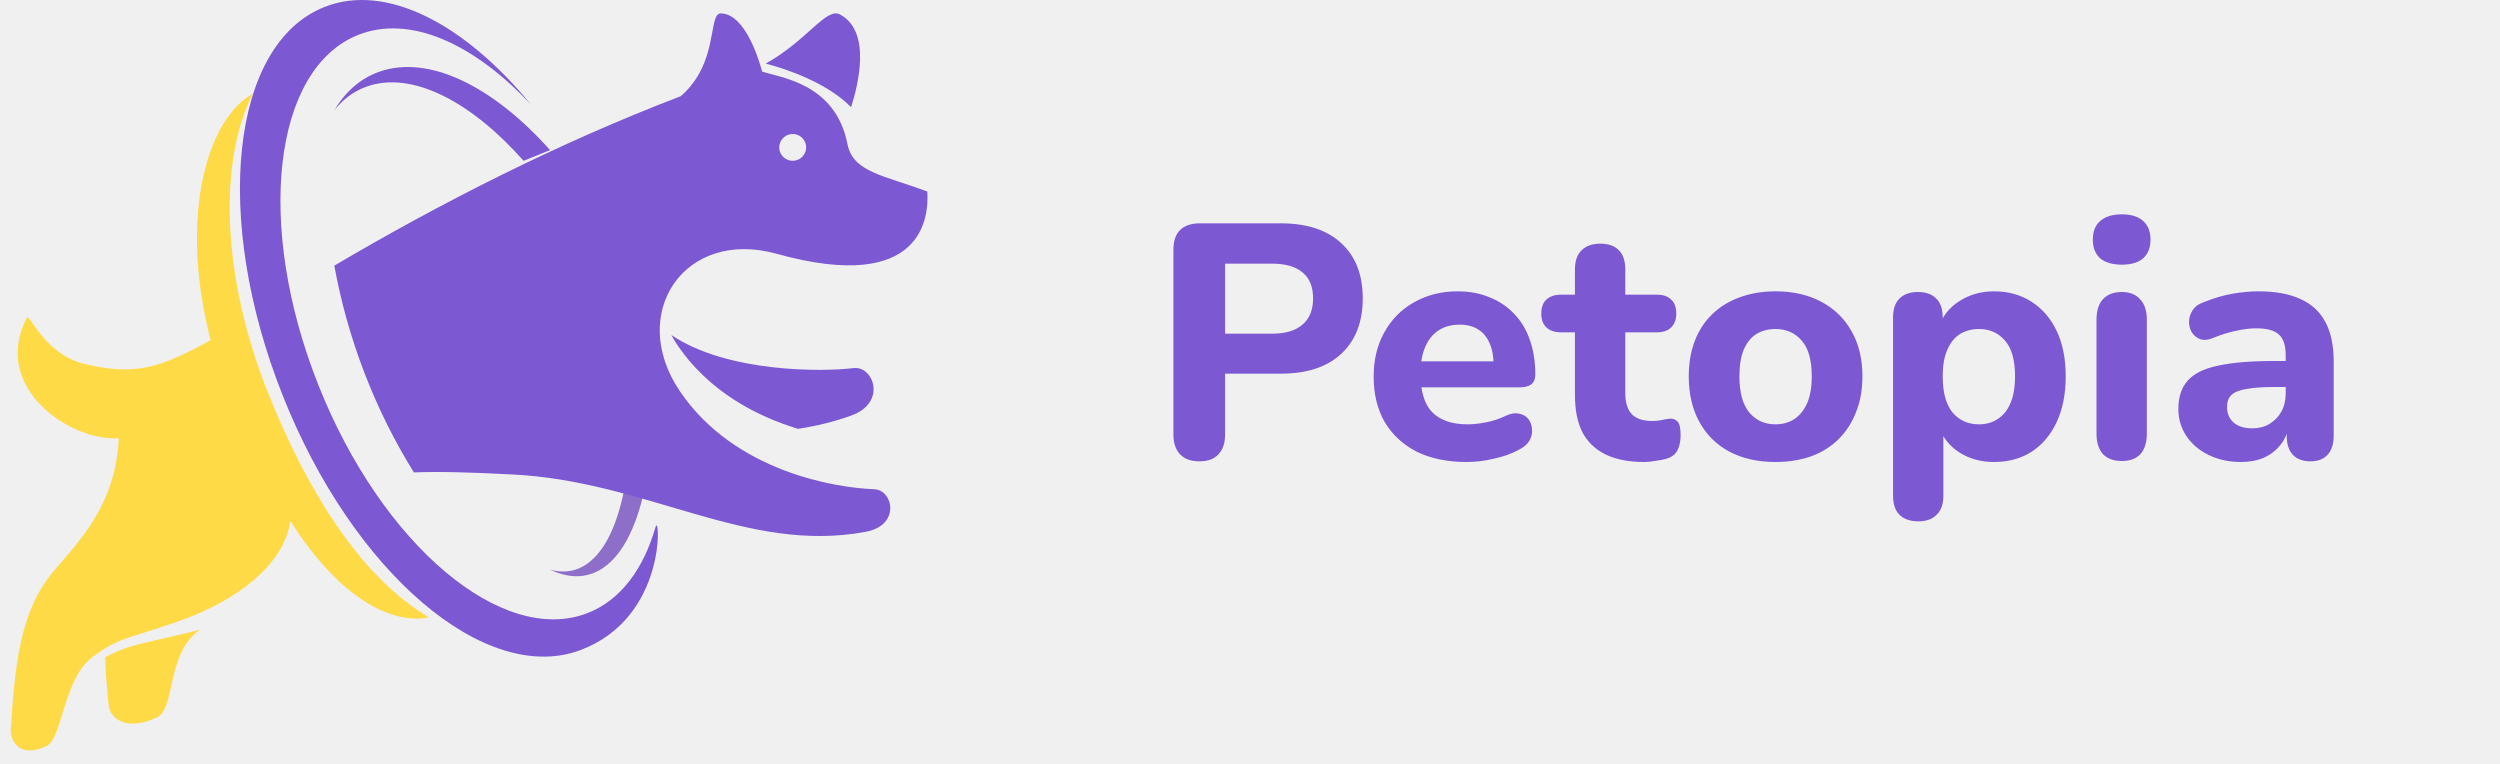
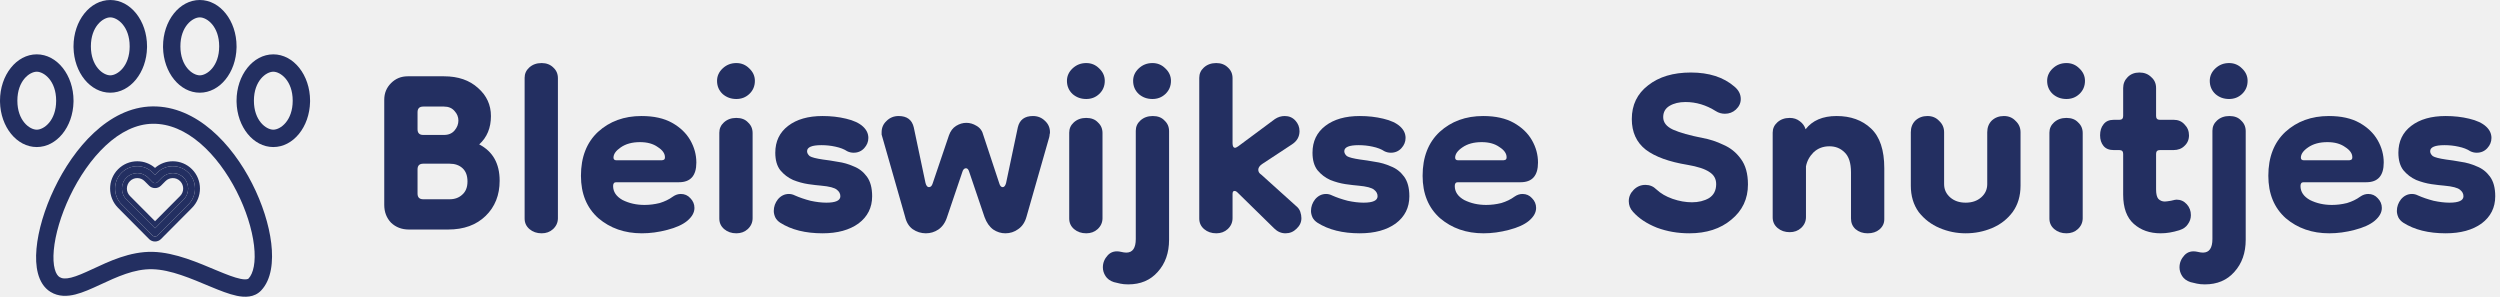
- <svg xmlns="http://www.w3.org/2000/svg" width="180" height="55" viewBox="0 0 180 55" fill="none">
-   <g clip-path="url(#petopia_logo)">
-     <path fill-rule="evenodd" clip-rule="evenodd" d="M11.523 46.021C9.652 46.447 8.837 46.646 7.57 47.315C7.602 48.431 7.699 49.602 7.834 50.849C7.904 51.515 8.878 52.774 11.297 51.657C12.646 51.035 11.97 47.115 14.301 45.409C14.325 45.39 14.34 45.367 14.365 45.348C13.224 45.633 12.286 45.848 11.523 46.021" fill="#FFDA47" />
-     <path fill-rule="evenodd" clip-rule="evenodd" d="M61.457 26.502C59.222 26.782 52.347 26.835 48.338 24.121C48.435 24.297 48.53 24.472 48.642 24.645C50.978 28.228 54.574 29.999 57.454 30.875C58.732 30.683 60.012 30.383 61.299 29.916C63.882 28.981 62.884 26.326 61.457 26.502" fill="#7C58D3" />
-     <path fill-rule="evenodd" clip-rule="evenodd" d="M26.39 6.237C29.635 5.075 33.902 7.288 37.698 11.578C38.329 11.32 38.961 11.062 39.602 10.806C35.533 6.237 30.87 3.889 27.282 5.173C25.926 5.658 24.857 6.621 24.071 7.937C24.698 7.154 25.466 6.566 26.39 6.237" fill="#7C58D3" />
-     <path fill-rule="evenodd" clip-rule="evenodd" d="M45.037 34.734C44.518 37.747 43.503 39.915 41.999 40.769C41.26 41.185 40.448 41.249 39.602 41.013C40.867 41.614 42.082 41.666 43.172 41.048C44.698 40.183 45.772 38.119 46.396 35.282C45.946 35.098 45.494 34.914 45.037 34.734" fill="#8D6EC8" />
-     <path fill-rule="evenodd" clip-rule="evenodd" d="M38.248 7.554C34.154 3.147 29.521 1.041 25.801 2.509C19.647 4.946 18.357 16.237 22.924 27.727C27.489 39.221 36.184 46.562 42.343 44.126C44.698 43.194 46.334 40.963 47.207 37.923C47.504 36.885 48.058 44.482 41.762 46.817C34.966 49.337 25.439 41.276 20.36 28.488C15.274 15.697 16.62 3.168 23.359 0.504C27.788 -1.252 33.449 1.697 38.248 7.554" fill="#7C58D3" />
-     <path fill-rule="evenodd" clip-rule="evenodd" d="M19.349 28.412C15.958 19.985 15.711 11.684 18.199 6.754C15.065 8.446 12.792 15.267 15.164 24.489C15.16 24.492 15.156 24.494 15.153 24.497C11.545 26.464 9.815 27.086 6.105 26.209C3.137 25.504 2.135 22.478 1.924 22.89C-0.683 27.96 5.142 31.804 8.55 31.553C8.315 36.966 4.932 39.625 3.42 41.687C1.438 44.391 1.059 48.049 0.778 52.496C0.73 53.218 1.296 54.667 3.344 53.721C4.485 53.191 4.557 48.921 6.624 47.333C8.501 45.891 9.253 45.991 12.831 44.741C16.893 43.323 20.416 40.775 20.911 37.513C21.193 37.945 21.465 38.384 21.768 38.798C26.78 45.779 30.866 44.438 30.866 44.438C25.748 41.414 21.965 34.914 19.349 28.412" fill="#FFDA47" />
-     <path fill-rule="evenodd" clip-rule="evenodd" d="M61.277 7.719C61.795 6.091 62.755 2.263 60.483 1.041C59.482 0.505 58.137 2.904 55.133 4.577C56.529 4.946 59.516 5.92 61.277 7.719" fill="#7C58D3" />
-     <path fill-rule="evenodd" clip-rule="evenodd" d="M57.163 9.652C57.694 9.7 58.087 10.169 58.041 10.7C57.991 11.23 57.518 11.621 56.985 11.574C56.456 11.526 56.061 11.056 56.107 10.527C56.159 9.997 56.627 9.605 57.163 9.652ZM62.938 35.222C60.24 35.134 52.881 33.987 48.943 28.156C45.163 22.559 49.276 16.428 55.913 18.272C66.532 21.22 66.891 15.543 66.764 13.789C63.62 12.611 61.416 12.409 61.016 10.37C60.151 5.94 56.077 5.579 54.873 5.151C54.688 4.479 53.707 1.001 51.904 0.965C50.954 0.946 51.791 4.53 49.013 6.927C40.219 10.281 31.596 14.683 24.071 19.126C24.524 21.622 25.229 24.213 26.23 26.822C27.241 29.453 28.46 31.862 29.8 34.014C31.676 33.941 33.896 34.008 36.795 34.156C46.571 34.614 53.745 39.901 62.334 38.289C64.878 37.812 64.297 35.267 62.938 35.222V35.222Z" fill="#7C58D3" />
-     <path d="M86.358 33.216C85.75 33.216 85.286 33.048 84.966 32.712C84.646 32.376 84.486 31.904 84.486 31.296V17.976C84.486 17.352 84.646 16.88 84.966 16.56C85.302 16.24 85.774 16.08 86.382 16.08H92.214C94.102 16.08 95.558 16.56 96.582 17.52C97.606 18.464 98.118 19.784 98.118 21.48C98.118 23.176 97.606 24.504 96.582 25.464C95.558 26.424 94.102 26.904 92.214 26.904H88.206V31.296C88.206 31.904 88.046 32.376 87.726 32.712C87.422 33.048 86.966 33.216 86.358 33.216ZM88.206 24.024H91.59C92.55 24.024 93.278 23.808 93.774 23.376C94.286 22.944 94.542 22.312 94.542 21.48C94.542 20.648 94.286 20.024 93.774 19.608C93.278 19.192 92.55 18.984 91.59 18.984H88.206V24.024ZM105.599 33.264C104.207 33.264 103.007 33.016 101.999 32.52C101.007 32.008 100.239 31.296 99.695 30.384C99.167 29.456 98.903 28.368 98.903 27.12C98.903 25.904 99.159 24.84 99.671 23.928C100.183 23 100.895 22.28 101.807 21.768C102.735 21.24 103.783 20.976 104.951 20.976C105.799 20.976 106.567 21.12 107.255 21.408C107.943 21.68 108.535 22.08 109.031 22.608C109.527 23.12 109.903 23.752 110.159 24.504C110.415 25.24 110.543 26.064 110.543 26.976C110.543 27.28 110.447 27.512 110.255 27.672C110.063 27.816 109.783 27.888 109.415 27.888H101.879V26.016H107.927L107.543 26.352C107.543 25.696 107.447 25.152 107.255 24.72C107.063 24.272 106.783 23.936 106.415 23.712C106.063 23.488 105.623 23.376 105.095 23.376C104.503 23.376 103.999 23.512 103.583 23.784C103.167 24.056 102.847 24.448 102.623 24.96C102.399 25.472 102.287 26.088 102.287 26.808V27C102.287 28.216 102.567 29.112 103.127 29.688C103.703 30.264 104.551 30.552 105.671 30.552C106.055 30.552 106.495 30.504 106.991 30.408C107.487 30.312 107.951 30.16 108.383 29.952C108.751 29.776 109.079 29.72 109.367 29.784C109.655 29.832 109.879 29.96 110.039 30.168C110.199 30.376 110.287 30.616 110.303 30.888C110.335 31.16 110.279 31.432 110.135 31.704C109.991 31.96 109.751 32.176 109.415 32.352C108.871 32.656 108.255 32.88 107.567 33.024C106.895 33.184 106.239 33.264 105.599 33.264ZM118.364 33.264C117.26 33.264 116.332 33.08 115.58 32.712C114.844 32.344 114.292 31.808 113.924 31.104C113.572 30.4 113.396 29.512 113.396 28.44V23.928H112.388C111.94 23.928 111.588 23.808 111.332 23.568C111.092 23.328 110.972 23 110.972 22.584C110.972 22.136 111.092 21.8 111.332 21.576C111.588 21.336 111.94 21.216 112.388 21.216H113.396V19.392C113.396 18.784 113.556 18.328 113.876 18.024C114.196 17.704 114.644 17.544 115.22 17.544C115.812 17.544 116.26 17.704 116.564 18.024C116.868 18.328 117.02 18.784 117.02 19.392V21.216H119.3C119.748 21.216 120.092 21.336 120.332 21.576C120.572 21.8 120.692 22.136 120.692 22.584C120.692 23 120.572 23.328 120.332 23.568C120.092 23.808 119.748 23.928 119.3 23.928H117.02V28.296C117.02 28.968 117.172 29.472 117.476 29.808C117.796 30.144 118.3 30.312 118.988 30.312C119.228 30.312 119.452 30.288 119.66 30.24C119.868 30.192 120.06 30.16 120.236 30.144C120.46 30.128 120.644 30.2 120.788 30.36C120.932 30.504 121.004 30.832 121.004 31.344C121.004 31.728 120.94 32.064 120.812 32.352C120.684 32.64 120.46 32.848 120.14 32.976C119.932 33.056 119.644 33.12 119.276 33.168C118.924 33.232 118.62 33.264 118.364 33.264ZM127.83 33.264C126.566 33.264 125.462 33.016 124.518 32.52C123.59 32.024 122.87 31.312 122.358 30.384C121.846 29.456 121.59 28.36 121.59 27.096C121.59 26.152 121.734 25.304 122.022 24.552C122.31 23.8 122.726 23.16 123.27 22.632C123.83 22.088 124.494 21.68 125.262 21.408C126.03 21.12 126.886 20.976 127.83 20.976C129.094 20.976 130.19 21.224 131.118 21.72C132.062 22.216 132.79 22.92 133.302 23.832C133.83 24.744 134.094 25.832 134.094 27.096C134.094 28.056 133.942 28.912 133.638 29.664C133.35 30.416 132.934 31.064 132.39 31.608C131.846 32.152 131.182 32.568 130.398 32.856C129.63 33.128 128.774 33.264 127.83 33.264ZM127.83 30.552C128.358 30.552 128.814 30.424 129.198 30.168C129.582 29.912 129.886 29.536 130.11 29.04C130.334 28.528 130.446 27.88 130.446 27.096C130.446 25.928 130.206 25.072 129.726 24.528C129.246 23.968 128.614 23.688 127.83 23.688C127.318 23.688 126.862 23.808 126.462 24.048C126.078 24.288 125.774 24.664 125.55 25.176C125.342 25.672 125.238 26.312 125.238 27.096C125.238 28.264 125.478 29.136 125.958 29.712C126.438 30.272 127.062 30.552 127.83 30.552ZM138.123 37.536C137.531 37.536 137.075 37.376 136.755 37.056C136.451 36.752 136.299 36.296 136.299 35.688V22.848C136.299 22.256 136.451 21.808 136.755 21.504C137.075 21.184 137.515 21.024 138.075 21.024C138.667 21.024 139.115 21.184 139.419 21.504C139.723 21.808 139.875 22.256 139.875 22.848V24.48L139.611 23.544C139.851 22.776 140.331 22.16 141.051 21.696C141.787 21.216 142.627 20.976 143.571 20.976C144.595 20.976 145.491 21.224 146.259 21.72C147.043 22.216 147.651 22.92 148.083 23.832C148.515 24.744 148.731 25.832 148.731 27.096C148.731 28.36 148.515 29.456 148.083 30.384C147.651 31.312 147.051 32.024 146.283 32.52C145.515 33.016 144.611 33.264 143.571 33.264C142.643 33.264 141.819 33.04 141.099 32.592C140.379 32.128 139.891 31.528 139.635 30.792H139.923V35.688C139.923 36.296 139.763 36.752 139.443 37.056C139.139 37.376 138.699 37.536 138.123 37.536ZM142.491 30.552C143.003 30.552 143.451 30.424 143.835 30.168C144.235 29.912 144.539 29.536 144.747 29.04C144.971 28.528 145.083 27.88 145.083 27.096C145.083 25.928 144.843 25.072 144.363 24.528C143.883 23.968 143.259 23.688 142.491 23.688C141.979 23.688 141.523 23.808 141.123 24.048C140.739 24.288 140.435 24.664 140.211 25.176C139.987 25.672 139.875 26.312 139.875 27.096C139.875 28.264 140.115 29.136 140.595 29.712C141.075 30.272 141.707 30.552 142.491 30.552ZM152.772 33.192C152.18 33.192 151.724 33.024 151.404 32.688C151.1 32.336 150.948 31.848 150.948 31.224V23.016C150.948 22.376 151.1 21.888 151.404 21.552C151.724 21.2 152.18 21.024 152.772 21.024C153.348 21.024 153.788 21.2 154.092 21.552C154.412 21.888 154.572 22.376 154.572 23.016V31.224C154.572 31.848 154.42 32.336 154.116 32.688C153.812 33.024 153.364 33.192 152.772 33.192ZM152.772 19.056C152.1 19.056 151.58 18.904 151.212 18.6C150.86 18.28 150.684 17.832 150.684 17.256C150.684 16.664 150.86 16.216 151.212 15.912C151.58 15.592 152.1 15.432 152.772 15.432C153.444 15.432 153.956 15.592 154.308 15.912C154.66 16.216 154.836 16.664 154.836 17.256C154.836 17.832 154.66 18.28 154.308 18.6C153.956 18.904 153.444 19.056 152.772 19.056ZM161.354 33.264C160.49 33.264 159.714 33.096 159.026 32.76C158.338 32.424 157.802 31.968 157.418 31.392C157.034 30.816 156.842 30.168 156.842 29.448C156.842 28.584 157.066 27.904 157.514 27.408C157.962 26.896 158.69 26.536 159.698 26.328C160.706 26.104 162.042 25.992 163.706 25.992H164.978V27.864H163.73C162.914 27.864 162.25 27.912 161.738 28.008C161.242 28.088 160.882 28.232 160.658 28.44C160.45 28.648 160.346 28.936 160.346 29.304C160.346 29.752 160.498 30.12 160.802 30.408C161.122 30.696 161.578 30.84 162.17 30.84C162.634 30.84 163.042 30.736 163.394 30.528C163.762 30.304 164.05 30.008 164.258 29.64C164.466 29.256 164.57 28.824 164.57 28.344V25.584C164.57 24.88 164.41 24.384 164.09 24.096C163.77 23.792 163.226 23.64 162.458 23.64C162.026 23.64 161.554 23.696 161.042 23.808C160.546 23.904 159.994 24.072 159.386 24.312C159.034 24.472 158.722 24.512 158.45 24.432C158.178 24.336 157.97 24.176 157.826 23.952C157.682 23.712 157.61 23.456 157.61 23.184C157.61 22.896 157.69 22.624 157.85 22.368C158.01 22.096 158.274 21.896 158.642 21.768C159.394 21.464 160.098 21.256 160.754 21.144C161.426 21.032 162.042 20.976 162.602 20.976C163.834 20.976 164.842 21.16 165.626 21.528C166.426 21.88 167.026 22.432 167.426 23.184C167.826 23.92 168.026 24.872 168.026 26.04V31.368C168.026 31.96 167.882 32.416 167.594 32.736C167.306 33.056 166.89 33.216 166.346 33.216C165.802 33.216 165.378 33.056 165.074 32.736C164.786 32.416 164.642 31.96 164.642 31.368V30.48L164.81 30.624C164.714 31.168 164.506 31.64 164.186 32.04C163.882 32.424 163.49 32.728 163.01 32.952C162.53 33.16 161.978 33.264 161.354 33.264Z" fill="#7C58D3" />
-   </g>
-   <defs>
-     <clipPath id="petopia_logo">
-       <rect width="179.014" height="54.031" fill="white" transform="translate(0.775391)" />
-     </clipPath>
-   </defs>
+ <svg xmlns="http://www.w3.org/2000/svg" width="337" height="40" viewBox="0 0 337 40" fill="none">
+   <path d="M7.57 13.574C7.57 10.881 5.923 9.666 4.955 9.666C3.988 9.666 2.341 10.881 2.341 13.574C2.341 16.267 3.988 17.481 4.955 17.481V19.822C2.261 19.822 0.069 17.111 0.002 13.735L0 13.574C0 10.123 2.219 7.325 4.955 7.325C7.692 7.325 9.911 10.123 9.911 13.574L9.909 13.735C9.841 17.111 7.649 19.822 4.955 19.822V17.481C5.923 17.481 7.57 16.267 7.57 13.574Z" fill="#232F61" />
+   <path d="M39.457 13.574C39.457 10.881 37.809 9.666 36.842 9.666C35.875 9.666 34.227 10.881 34.227 13.574C34.227 16.267 35.875 17.481 36.842 17.481V19.822C34.148 19.822 31.956 17.111 31.888 13.735L31.887 13.574C31.887 10.123 34.105 7.326 36.842 7.326C39.579 7.326 41.798 10.123 41.798 13.574L41.796 13.735C41.728 17.111 39.536 19.822 36.842 19.822V17.481C37.809 17.481 39.457 16.267 39.457 13.574Z" fill="#232F61" />
+   <path d="M25.411 23.289C24.846 22.72 24.094 22.407 23.295 22.407C22.495 22.407 21.744 22.72 21.179 23.289L20.9 23.569L20.622 23.289C20.056 22.72 19.305 22.407 18.505 22.407C17.706 22.407 16.954 22.72 16.389 23.289C15.222 24.462 15.222 26.372 16.389 27.546L20.57 31.751C20.639 31.82 20.724 31.863 20.813 31.879C20.843 31.885 20.873 31.887 20.903 31.887C21.021 31.887 21.14 31.842 21.23 31.751L25.411 27.546C26.578 26.372 26.578 24.462 25.411 23.289ZM24.757 26.888L20.9 30.768L17.043 26.888C16.236 26.077 16.236 24.758 17.043 23.946C17.433 23.553 17.953 23.337 18.505 23.337C19.058 23.337 19.577 23.553 19.968 23.946L20.573 24.556C20.747 24.73 21.053 24.73 21.227 24.556L21.832 23.946C22.223 23.553 22.742 23.337 23.295 23.337C23.848 23.337 24.367 23.553 24.757 23.946C25.564 24.758 25.564 26.077 24.757 26.888Z" fill="#232F61" />
+   <path d="M23.294 21.739C24.272 21.739 25.194 22.123 25.884 22.817C27.311 24.252 27.311 26.583 25.884 28.017L21.703 32.222L21.703 32.222C21.483 32.445 21.191 32.556 20.902 32.556C20.834 32.556 20.763 32.55 20.691 32.536V32.537C20.69 32.536 20.689 32.536 20.687 32.536C20.685 32.535 20.683 32.535 20.681 32.535V32.535C20.468 32.493 20.262 32.391 20.095 32.223V32.223L15.914 28.017C14.487 26.583 14.487 24.252 15.914 22.817C16.604 22.123 17.526 21.739 18.504 21.739C19.392 21.739 20.234 22.056 20.899 22.634C21.563 22.056 22.406 21.739 23.294 21.739ZM23.294 22.407C22.494 22.407 21.743 22.72 21.177 23.289L20.899 23.569L20.62 23.289C20.073 22.738 19.35 22.427 18.579 22.408L18.504 22.407C17.705 22.407 16.953 22.72 16.388 23.289L16.334 23.344C15.221 24.522 15.239 26.391 16.388 27.546L20.569 31.751C20.638 31.82 20.723 31.863 20.812 31.879C20.826 31.882 20.842 31.884 20.857 31.885L20.902 31.887C21.02 31.887 21.138 31.842 21.229 31.751L25.41 27.546C26.559 26.391 26.577 24.522 25.464 23.344L25.41 23.289C24.862 22.738 24.14 22.427 23.369 22.408L23.294 22.407ZM23.346 23.338C23.879 23.351 24.378 23.566 24.756 23.946C25.563 24.758 25.563 26.077 24.756 26.888L20.899 30.768L17.041 26.888C16.235 26.077 16.235 24.758 17.041 23.946C17.432 23.553 17.952 23.337 18.504 23.337L18.556 23.338C19.089 23.351 19.588 23.566 19.966 23.946L20.572 24.556C20.746 24.73 21.052 24.73 21.226 24.556L21.831 23.946C22.222 23.553 22.741 23.337 23.294 23.337L23.346 23.338ZM23.294 24.006C22.92 24.006 22.571 24.151 22.306 24.418L21.7 25.027L21.7 25.027C21.265 25.465 20.533 25.464 20.098 25.027L20.098 25.027L19.492 24.418C19.227 24.151 18.878 24.006 18.504 24.006C18.13 24.006 17.781 24.151 17.516 24.418L17.516 24.418C16.968 24.968 16.969 25.867 17.516 26.417L20.899 29.819L24.282 26.417C24.812 25.884 24.829 25.024 24.331 24.47L24.282 24.418C24.017 24.151 23.668 24.006 23.294 24.006Z" fill="#232F61" />
+   <path d="M20.549 14.343C23.543 14.302 26.241 15.603 28.493 17.524C30.742 19.445 32.608 22.035 33.981 24.731C35.355 27.426 36.269 30.293 36.567 32.807C36.855 35.235 36.604 37.681 35.201 39.158C34.273 40.135 32.957 40.087 31.921 39.873C30.841 39.649 29.594 39.147 28.357 38.632C25.761 37.551 23.033 36.35 20.537 36.29C18.092 36.231 15.764 37.326 13.46 38.394C12.361 38.903 11.22 39.426 10.162 39.691C9.088 39.959 7.892 40.016 6.808 39.348C5.898 38.789 5.383 37.862 5.119 36.873C4.854 35.884 4.81 34.728 4.919 33.515C5.137 31.085 5.993 28.195 7.314 25.43C8.636 22.662 10.46 19.943 12.671 17.891C14.88 15.84 17.556 14.385 20.549 14.343ZM20.581 16.684C18.356 16.715 16.21 17.799 14.264 19.606C12.32 21.411 10.655 23.866 9.426 26.439C8.196 29.015 7.438 31.633 7.25 33.725C7.156 34.773 7.21 35.633 7.38 36.269C7.55 36.905 7.804 37.213 8.034 37.355C8.351 37.55 8.805 37.617 9.594 37.42C10.398 37.219 11.331 36.801 12.475 36.27C14.659 35.258 17.502 33.875 20.593 33.95C23.63 34.023 26.827 35.459 29.257 36.471C30.532 37.002 31.573 37.41 32.396 37.581C33.262 37.76 33.463 37.589 33.504 37.546C34.148 36.868 34.513 35.363 34.242 33.082C33.982 30.888 33.166 28.287 31.896 25.793C30.626 23.3 28.934 20.979 26.973 19.305C25.013 17.631 22.846 16.652 20.581 16.684Z" fill="#232F61" />
+   <path d="M17.48 6.248C17.48 3.555 15.833 2.341 14.866 2.341C13.898 2.341 12.251 3.555 12.251 6.248C12.251 8.941 13.898 10.156 14.866 10.156V12.496C12.171 12.496 9.98 9.786 9.912 6.41L9.91 6.248C9.91 2.798 12.129 0 14.866 0C17.602 0 19.821 2.798 19.821 6.248L19.819 6.41C19.752 9.786 17.56 12.496 14.866 12.496V10.156C15.833 10.156 17.48 8.941 17.48 6.248Z" fill="#232F61" />
+   <path d="M29.547 6.248C29.547 3.555 27.899 2.341 26.932 2.341C25.965 2.341 24.317 3.555 24.317 6.248C24.317 8.941 25.965 10.156 26.932 10.156V12.496C24.238 12.496 22.046 9.786 21.978 6.409L21.977 6.248C21.977 2.797 24.195 1.58643e-05 26.932 0C29.669 0 31.887 2.797 31.887 6.248L31.886 6.409C31.818 9.786 29.626 12.496 26.932 12.496V10.156C27.899 10.156 29.547 8.941 29.547 6.248Z" fill="#232F61" />
+   <path d="M329.677 31.45C327.365 31.45 325.461 30.974 323.965 30.022C323.659 29.818 323.438 29.58 323.302 29.308C323.166 29.002 323.098 28.713 323.098 28.441C323.098 27.863 323.285 27.336 323.659 26.86C324.067 26.384 324.56 26.146 325.138 26.146C325.41 26.146 325.682 26.214 325.954 26.35C326.566 26.622 327.263 26.86 328.045 27.064C328.827 27.234 329.541 27.319 330.187 27.319C331.445 27.319 332.074 27.03 332.074 26.452C332.074 26.112 331.921 25.823 331.615 25.585C331.309 25.313 330.595 25.126 329.473 25.024C329.031 24.99 328.453 24.922 327.739 24.82C327.059 24.718 326.379 24.531 325.699 24.259C325.019 23.953 324.441 23.511 323.965 22.933C323.523 22.355 323.302 21.573 323.302 20.587C323.302 19.057 323.88 17.85 325.036 16.966C326.192 16.082 327.739 15.64 329.677 15.64C330.799 15.64 331.853 15.759 332.839 15.997C333.859 16.235 334.624 16.592 335.134 17.068C335.61 17.51 335.848 18.02 335.848 18.598C335.848 19.108 335.661 19.567 335.287 19.975C334.913 20.383 334.437 20.587 333.859 20.587C333.553 20.587 333.264 20.519 332.992 20.383C332.584 20.111 332.057 19.907 331.411 19.771C330.799 19.635 330.17 19.567 329.524 19.567C328.232 19.567 327.586 19.839 327.586 20.383C327.586 20.621 327.705 20.842 327.943 21.046C328.215 21.216 328.81 21.369 329.728 21.505C330.306 21.573 330.969 21.675 331.717 21.811C332.465 21.913 333.179 22.117 333.859 22.423C334.573 22.695 335.168 23.154 335.644 23.8C336.12 24.446 336.358 25.33 336.358 26.452C336.358 27.982 335.746 29.206 334.522 30.124C333.298 31.008 331.683 31.45 329.677 31.45Z" fill="#232F61" />
+   <path d="M313.982 31.45C311.67 31.45 309.715 30.77 308.117 29.41C306.553 28.016 305.771 26.112 305.771 23.698C305.771 21.182 306.536 19.21 308.066 17.782C309.63 16.354 311.585 15.64 313.931 15.64C315.597 15.64 316.975 15.946 318.062 16.558C319.151 17.17 319.966 17.952 320.51 18.904C321.054 19.856 321.327 20.859 321.327 21.913C321.327 23.681 320.544 24.565 318.98 24.565H310.514C310.242 24.565 310.107 24.735 310.107 25.075C310.107 25.857 310.531 26.486 311.382 26.962C312.266 27.404 313.252 27.625 314.34 27.625C315.02 27.625 315.699 27.54 316.379 27.37C317.059 27.166 317.654 26.877 318.164 26.503C318.504 26.265 318.862 26.146 319.236 26.146C319.746 26.146 320.17 26.333 320.51 26.707C320.884 27.081 321.072 27.523 321.072 28.033C321.072 28.645 320.749 29.223 320.103 29.767C319.491 30.277 318.59 30.685 317.4 30.991C316.244 31.297 315.104 31.45 313.982 31.45ZM316.634 21.607C316.702 21.607 316.787 21.59 316.889 21.556C317.025 21.522 317.094 21.403 317.094 21.199C317.094 20.689 316.77 20.23 316.124 19.822C315.512 19.38 314.714 19.159 313.728 19.159C312.674 19.159 311.806 19.397 311.126 19.873C310.48 20.315 310.158 20.774 310.158 21.25C310.158 21.488 310.293 21.607 310.565 21.607H316.634Z" fill="#232F61" />
+   <path d="M297.214 38.335C296.806 38.335 296.449 38.301 296.143 38.233C295.837 38.165 295.548 38.097 295.276 38.029C294.766 37.859 294.392 37.587 294.154 37.213C293.916 36.839 293.797 36.448 293.797 36.04C293.797 35.428 294.018 34.884 294.46 34.408C294.902 33.932 295.497 33.779 296.245 33.949C296.517 34.017 296.755 34.051 296.959 34.051C297.809 34.051 298.234 33.439 298.234 32.215V17.629C298.234 17.085 298.438 16.626 298.846 16.252C299.288 15.844 299.849 15.64 300.529 15.64C301.209 15.64 301.736 15.844 302.11 16.252C302.518 16.626 302.722 17.102 302.722 17.68V32.317C302.722 34.085 302.212 35.53 301.192 36.652C300.206 37.774 298.88 38.335 297.214 38.335ZM300.478 13.345C299.764 13.345 299.152 13.124 298.642 12.682C298.132 12.206 297.877 11.611 297.877 10.897C297.877 10.251 298.132 9.69 298.642 9.214C299.152 8.738 299.764 8.5 300.478 8.5C301.158 8.5 301.736 8.738 302.212 9.214C302.722 9.69 302.977 10.251 302.977 10.897C302.977 11.611 302.722 12.206 302.212 12.682C301.736 13.124 301.158 13.345 300.478 13.345Z" fill="#232F61" />
+   <path d="M291.252 31.45C289.79 31.45 288.583 31.025 287.631 30.175C286.679 29.325 286.203 28.016 286.203 26.248V20.74C286.203 20.4 286.033 20.23 285.693 20.23H284.928C284.316 20.23 283.857 20.043 283.551 19.669C283.245 19.295 283.092 18.819 283.092 18.241C283.092 17.629 283.245 17.136 283.551 16.762C283.857 16.354 284.316 16.15 284.928 16.15H285.693C286.033 16.15 286.203 15.98 286.203 15.64V11.866C286.203 11.288 286.407 10.795 286.815 10.387C287.223 9.979 287.75 9.775 288.396 9.775C289.042 9.775 289.569 9.979 289.977 10.387C290.419 10.761 290.64 11.254 290.64 11.866V15.64C290.64 15.98 290.81 16.15 291.15 16.15H293.037C293.615 16.15 294.091 16.354 294.465 16.762C294.873 17.17 295.077 17.663 295.077 18.241C295.077 18.819 294.873 19.295 294.465 19.669C294.091 20.043 293.598 20.23 292.986 20.23H291.15C290.81 20.23 290.64 20.4 290.64 20.74V25.534C290.64 26.146 290.742 26.571 290.946 26.809C291.184 27.047 291.473 27.166 291.813 27.166C291.949 27.166 292.221 27.132 292.629 27.064C293.037 26.962 293.292 26.911 293.394 26.911C293.938 26.911 294.397 27.115 294.771 27.523C295.145 27.931 295.332 28.424 295.332 29.002C295.332 29.444 295.196 29.852 294.924 30.226C294.686 30.6 294.295 30.872 293.751 31.042C293.309 31.178 292.884 31.28 292.476 31.348C292.068 31.416 291.66 31.45 291.252 31.45Z" fill="#232F61" />
+   <path d="M278.556 31.45C277.91 31.45 277.366 31.263 276.924 30.889C276.482 30.515 276.261 30.039 276.261 29.461V17.884C276.261 17.34 276.465 16.881 276.873 16.507C277.315 16.099 277.876 15.895 278.556 15.895C279.236 15.895 279.763 16.099 280.137 16.507C280.545 16.881 280.749 17.357 280.749 17.935V29.41C280.749 29.988 280.528 30.481 280.086 30.889C279.678 31.263 279.168 31.45 278.556 31.45ZM278.556 13.345C277.842 13.345 277.23 13.124 276.72 12.682C276.21 12.206 275.955 11.611 275.955 10.897C275.955 10.251 276.21 9.69 276.72 9.214C277.23 8.738 277.842 8.5 278.556 8.5C279.236 8.5 279.814 8.738 280.29 9.214C280.8 9.69 281.055 10.251 281.055 10.897C281.055 11.611 280.8 12.206 280.29 12.682C279.814 13.124 279.236 13.345 278.556 13.345Z" fill="#232F61" />
+   <path d="M267.88 17.833C267.88 17.187 268.084 16.66 268.492 16.252C268.934 15.844 269.478 15.64 270.124 15.64C270.77 15.64 271.297 15.861 271.705 16.303C272.147 16.711 272.368 17.221 272.368 17.833V25.024C272.368 26.418 272.011 27.608 271.297 28.594C270.583 29.546 269.665 30.26 268.543 30.736C267.421 31.212 266.231 31.45 264.973 31.45C263.749 31.45 262.576 31.212 261.454 30.736C260.332 30.26 259.397 29.546 258.649 28.594C257.935 27.608 257.578 26.418 257.578 25.024V17.833C257.578 17.187 257.782 16.66 258.19 16.252C258.632 15.844 259.176 15.64 259.822 15.64C260.468 15.64 260.995 15.861 261.403 16.303C261.845 16.711 262.066 17.221 262.066 17.833V24.82C262.066 25.534 262.338 26.129 262.882 26.605C263.426 27.081 264.123 27.319 264.973 27.319C265.823 27.319 266.52 27.081 267.064 26.605C267.608 26.129 267.88 25.534 267.88 24.82V17.833Z" fill="#232F61" />
+   <path d="M251.758 31.45C251.112 31.45 250.568 31.263 250.126 30.889C249.718 30.515 249.514 30.039 249.514 29.461V23.239C249.514 21.981 249.225 21.08 248.647 20.536C248.103 19.992 247.423 19.72 246.607 19.72C245.757 19.72 245.043 19.992 244.465 20.536C243.921 21.08 243.581 21.709 243.445 22.423V29.257C243.445 29.835 243.224 30.328 242.782 30.736C242.374 31.11 241.864 31.297 241.252 31.297C240.606 31.297 240.062 31.11 239.62 30.736C239.178 30.362 238.957 29.886 238.957 29.308V17.884C238.957 17.34 239.161 16.881 239.569 16.507C240.011 16.099 240.572 15.895 241.252 15.895C241.796 15.895 242.255 16.048 242.629 16.354C243.003 16.626 243.258 16.983 243.394 17.425C244.312 16.235 245.706 15.64 247.576 15.64C249.48 15.64 251.027 16.201 252.217 17.323C253.407 18.445 254.002 20.23 254.002 22.678V29.563C254.002 30.107 253.781 30.566 253.339 30.94C252.931 31.28 252.404 31.45 251.758 31.45Z" fill="#232F61" />
+   <path d="M227.719 31.45C226.155 31.45 224.693 31.195 223.333 30.685C221.973 30.141 220.902 29.427 220.12 28.543C219.746 28.135 219.559 27.659 219.559 27.115C219.559 26.537 219.78 26.027 220.222 25.585C220.664 25.143 221.191 24.922 221.803 24.922C222.381 24.922 222.874 25.126 223.282 25.534C223.86 26.078 224.591 26.503 225.475 26.809C226.359 27.115 227.226 27.268 228.076 27.268C228.96 27.268 229.725 27.081 230.371 26.707C231.017 26.299 231.34 25.67 231.34 24.82C231.34 24.106 231.034 23.562 230.422 23.188C229.844 22.78 228.858 22.457 227.464 22.219C224.982 21.811 223.112 21.131 221.854 20.179C220.596 19.193 219.967 17.816 219.967 16.048C219.967 14.144 220.698 12.631 222.16 11.509C223.622 10.353 225.543 9.775 227.923 9.775C230.371 9.775 232.326 10.404 233.788 11.662C234.366 12.138 234.655 12.699 234.655 13.345C234.655 13.889 234.434 14.365 233.992 14.773C233.584 15.147 233.091 15.334 232.513 15.334C232.071 15.334 231.663 15.215 231.289 14.977C229.997 14.161 228.637 13.753 227.209 13.753C226.359 13.753 225.645 13.923 225.067 14.263C224.489 14.603 224.2 15.113 224.2 15.793C224.2 16.507 224.642 17.068 225.526 17.476C226.444 17.884 227.77 18.258 229.504 18.598C230.456 18.768 231.391 19.074 232.309 19.516C233.261 19.924 234.043 20.553 234.655 21.403C235.301 22.253 235.624 23.409 235.624 24.871C235.624 26.809 234.876 28.39 233.38 29.614C231.918 30.838 230.031 31.45 227.719 31.45Z" fill="#232F61" />
+   <path d="M199.979 31.45C197.667 31.45 195.712 30.77 194.114 29.41C192.55 28.016 191.768 26.112 191.768 23.698C191.768 21.182 192.533 19.21 194.063 17.782C195.627 16.354 197.582 15.64 199.928 15.64C201.594 15.64 202.971 15.946 204.059 16.558C205.147 17.17 205.963 17.952 206.507 18.904C207.051 19.856 207.323 20.859 207.323 21.913C207.323 23.681 206.541 24.565 204.977 24.565H196.511C196.239 24.565 196.103 24.735 196.103 25.075C196.103 25.857 196.528 26.486 197.378 26.962C198.262 27.404 199.248 27.625 200.336 27.625C201.016 27.625 201.696 27.54 202.376 27.37C203.056 27.166 203.651 26.877 204.161 26.503C204.501 26.265 204.858 26.146 205.232 26.146C205.742 26.146 206.167 26.333 206.507 26.707C206.881 27.081 207.068 27.523 207.068 28.033C207.068 28.645 206.745 29.223 206.099 29.767C205.487 30.277 204.586 30.685 203.396 30.991C202.24 31.297 201.101 31.45 199.979 31.45ZM202.631 21.607C202.699 21.607 202.784 21.59 202.886 21.556C203.022 21.522 203.09 21.403 203.09 21.199C203.09 20.689 202.767 20.23 202.121 19.822C201.509 19.38 200.71 19.159 199.724 19.159C198.67 19.159 197.803 19.397 197.123 19.873C196.477 20.315 196.154 20.774 196.154 21.25C196.154 21.488 196.29 21.607 196.562 21.607H202.631Z" fill="#232F61" />
+   <path d="M183.3 31.45C180.988 31.45 179.084 30.974 177.588 30.022C177.282 29.818 177.061 29.58 176.925 29.308C176.789 29.002 176.721 28.713 176.721 28.441C176.721 27.863 176.908 27.336 177.282 26.86C177.69 26.384 178.183 26.146 178.761 26.146C179.033 26.146 179.305 26.214 179.577 26.35C180.189 26.622 180.886 26.86 181.668 27.064C182.45 27.234 183.164 27.319 183.81 27.319C185.068 27.319 185.697 27.03 185.697 26.452C185.697 26.112 185.544 25.823 185.238 25.585C184.932 25.313 184.218 25.126 183.096 25.024C182.654 24.99 182.076 24.922 181.362 24.82C180.682 24.718 180.002 24.531 179.322 24.259C178.642 23.953 178.064 23.511 177.588 22.933C177.146 22.355 176.925 21.573 176.925 20.587C176.925 19.057 177.503 17.85 178.659 16.966C179.815 16.082 181.362 15.64 183.3 15.64C184.422 15.64 185.476 15.759 186.462 15.997C187.482 16.235 188.247 16.592 188.757 17.068C189.233 17.51 189.471 18.02 189.471 18.598C189.471 19.108 189.284 19.567 188.91 19.975C188.536 20.383 188.06 20.587 187.482 20.587C187.176 20.587 186.887 20.519 186.615 20.383C186.207 20.111 185.68 19.907 185.034 19.771C184.422 19.635 183.793 19.567 183.147 19.567C181.855 19.567 181.209 19.839 181.209 20.383C181.209 20.621 181.328 20.842 181.566 21.046C181.838 21.216 182.433 21.369 183.351 21.505C183.929 21.573 184.592 21.675 185.34 21.811C186.088 21.913 186.802 22.117 187.482 22.423C188.196 22.695 188.791 23.154 189.267 23.8C189.743 24.446 189.981 25.33 189.981 26.452C189.981 27.982 189.369 29.206 188.145 30.124C186.921 31.008 185.306 31.45 183.3 31.45Z" fill="#232F61" />
+   <path d="M163.955 31.45C163.309 31.45 162.765 31.263 162.323 30.889C161.881 30.515 161.66 30.039 161.66 29.461V10.489C161.66 9.945 161.864 9.486 162.272 9.112C162.714 8.704 163.275 8.5 163.955 8.5C164.601 8.5 165.128 8.704 165.536 9.112C165.944 9.486 166.148 9.962 166.148 10.54V19.312C166.148 19.72 166.267 19.924 166.505 19.924C166.573 19.924 166.709 19.856 166.913 19.72L171.86 16.048C172.268 15.776 172.71 15.64 173.186 15.64C173.764 15.64 174.24 15.844 174.614 16.252C174.988 16.66 175.175 17.136 175.175 17.68C175.175 18.428 174.835 19.023 174.155 19.465L170.126 22.117C169.786 22.355 169.616 22.61 169.616 22.882C169.616 23.154 169.752 23.375 170.024 23.545L174.665 27.727C174.971 27.965 175.175 28.237 175.277 28.543C175.379 28.849 175.43 29.138 175.43 29.41C175.43 29.954 175.209 30.43 174.767 30.838C174.359 31.246 173.866 31.45 173.288 31.45C172.71 31.45 172.2 31.229 171.758 30.787L166.76 25.891C166.658 25.789 166.539 25.738 166.403 25.738C166.233 25.738 166.148 25.874 166.148 26.146V29.41C166.148 29.988 165.927 30.481 165.485 30.889C165.077 31.263 164.567 31.45 163.955 31.45Z" fill="#232F61" />
+   <path d="M152.083 38.335C151.675 38.335 151.318 38.301 151.012 38.233C150.706 38.165 150.417 38.097 150.145 38.029C149.635 37.859 149.261 37.587 149.023 37.213C148.785 36.839 148.666 36.448 148.666 36.04C148.666 35.428 148.887 34.884 149.329 34.408C149.771 33.932 150.366 33.779 151.114 33.949C151.386 34.017 151.624 34.051 151.828 34.051C152.678 34.051 153.103 33.439 153.103 32.215V17.629C153.103 17.085 153.307 16.626 153.715 16.252C154.157 15.844 154.718 15.64 155.398 15.64C156.078 15.64 156.605 15.844 156.979 16.252C157.387 16.626 157.591 17.102 157.591 17.68V32.317C157.591 34.085 157.081 35.53 156.061 36.652C155.075 37.774 153.749 38.335 152.083 38.335ZM155.347 13.345C154.633 13.345 154.021 13.124 153.511 12.682C153.001 12.206 152.746 11.611 152.746 10.897C152.746 10.251 153.001 9.69 153.511 9.214C154.021 8.738 154.633 8.5 155.347 8.5C156.027 8.5 156.605 8.738 157.081 9.214C157.591 9.69 157.846 10.251 157.846 10.897C157.846 11.611 157.591 12.206 157.081 12.682C156.605 13.124 156.027 13.345 155.347 13.345Z" fill="#232F61" />
+   <path d="M146.425 31.45C145.779 31.45 145.235 31.263 144.793 30.889C144.351 30.515 144.13 30.039 144.13 29.461V17.884C144.13 17.34 144.334 16.881 144.742 16.507C145.184 16.099 145.745 15.895 146.425 15.895C147.105 15.895 147.632 16.099 148.006 16.507C148.414 16.881 148.618 17.357 148.618 17.935V29.41C148.618 29.988 148.397 30.481 147.955 30.889C147.547 31.263 147.037 31.45 146.425 31.45ZM146.425 13.345C145.711 13.345 145.099 13.124 144.589 12.682C144.079 12.206 143.824 11.611 143.824 10.897C143.824 10.251 144.079 9.69 144.589 9.214C145.099 8.738 145.711 8.5 146.425 8.5C147.105 8.5 147.683 8.738 148.159 9.214C148.669 9.69 148.924 10.251 148.924 10.897C148.924 11.611 148.669 12.206 148.159 12.682C147.683 13.124 147.105 13.345 146.425 13.345Z" fill="#232F61" />
+   <path d="M124.809 31.45C124.163 31.45 123.568 31.263 123.024 30.889C122.514 30.515 122.174 29.954 122.004 29.206L118.944 18.496C118.91 18.36 118.876 18.241 118.842 18.139C118.842 18.037 118.842 17.935 118.842 17.833C118.842 17.221 119.063 16.711 119.505 16.303C119.947 15.861 120.491 15.64 121.137 15.64C122.259 15.64 122.939 16.15 123.177 17.17L124.758 24.667C124.86 25.041 125.013 25.228 125.217 25.228C125.455 25.228 125.625 25.058 125.727 24.718L127.92 18.241C128.124 17.663 128.447 17.238 128.889 16.966C129.331 16.694 129.79 16.558 130.266 16.558C130.742 16.558 131.201 16.694 131.643 16.966C132.119 17.238 132.425 17.663 132.561 18.241L134.703 24.718C134.805 25.058 134.958 25.228 135.162 25.228C135.366 25.228 135.519 25.041 135.621 24.667L137.202 17.17C137.44 16.15 138.12 15.64 139.242 15.64C139.888 15.64 140.432 15.861 140.874 16.303C141.316 16.711 141.537 17.221 141.537 17.833C141.537 17.935 141.52 18.037 141.486 18.139C141.486 18.241 141.469 18.36 141.435 18.496L138.375 29.206C138.171 29.954 137.797 30.515 137.253 30.889C136.743 31.263 136.165 31.45 135.519 31.45C134.941 31.45 134.397 31.28 133.887 30.94C133.377 30.566 132.986 30.005 132.714 29.257L130.674 23.239C130.572 22.865 130.419 22.678 130.215 22.678C129.977 22.678 129.807 22.865 129.705 23.239L127.665 29.257C127.427 30.005 127.036 30.566 126.492 30.94C125.982 31.28 125.421 31.45 124.809 31.45Z" fill="#232F61" />
+   <path d="M110.884 31.45C108.572 31.45 106.668 30.974 105.172 30.022C104.866 29.818 104.645 29.58 104.509 29.308C104.373 29.002 104.305 28.713 104.305 28.441C104.305 27.863 104.492 27.336 104.866 26.86C105.274 26.384 105.767 26.146 106.345 26.146C106.617 26.146 106.889 26.214 107.161 26.35C107.773 26.622 108.47 26.86 109.252 27.064C110.034 27.234 110.748 27.319 111.394 27.319C112.652 27.319 113.281 27.03 113.281 26.452C113.281 26.112 113.128 25.823 112.822 25.585C112.516 25.313 111.802 25.126 110.68 25.024C110.238 24.99 109.66 24.922 108.946 24.82C108.266 24.718 107.586 24.531 106.906 24.259C106.226 23.953 105.648 23.511 105.172 22.933C104.73 22.355 104.509 21.573 104.509 20.587C104.509 19.057 105.087 17.85 106.243 16.966C107.399 16.082 108.946 15.64 110.884 15.64C112.006 15.64 113.06 15.759 114.046 15.997C115.066 16.235 115.831 16.592 116.341 17.068C116.817 17.51 117.055 18.02 117.055 18.598C117.055 19.108 116.868 19.567 116.494 19.975C116.12 20.383 115.644 20.587 115.066 20.587C114.76 20.587 114.471 20.519 114.199 20.383C113.791 20.111 113.264 19.907 112.618 19.771C112.006 19.635 111.377 19.567 110.731 19.567C109.439 19.567 108.793 19.839 108.793 20.383C108.793 20.621 108.912 20.842 109.15 21.046C109.422 21.216 110.017 21.369 110.935 21.505C111.513 21.573 112.176 21.675 112.924 21.811C113.672 21.913 114.386 22.117 115.066 22.423C115.78 22.695 116.375 23.154 116.851 23.8C117.327 24.446 117.565 25.33 117.565 26.452C117.565 27.982 116.953 29.206 115.729 30.124C114.505 31.008 112.89 31.45 110.884 31.45Z" fill="#232F61" />
+   <path d="M99.259 31.45C98.613 31.45 98.069 31.263 97.627 30.889C97.185 30.515 96.964 30.039 96.964 29.461V17.884C96.964 17.34 97.168 16.881 97.576 16.507C98.018 16.099 98.579 15.895 99.259 15.895C99.939 15.895 100.466 16.099 100.84 16.507C101.248 16.881 101.452 17.357 101.452 17.935V29.41C101.452 29.988 101.231 30.481 100.789 30.889C100.381 31.263 99.871 31.45 99.259 31.45ZM99.259 13.345C98.545 13.345 97.933 13.124 97.423 12.682C96.913 12.206 96.658 11.611 96.658 10.897C96.658 10.251 96.913 9.69 97.423 9.214C97.933 8.738 98.545 8.5 99.259 8.5C99.939 8.5 100.517 8.738 100.993 9.214C101.503 9.69 101.758 10.251 101.758 10.897C101.758 11.611 101.503 12.206 100.993 12.682C100.517 13.124 99.939 13.345 99.259 13.345Z" fill="#232F61" />
+   <path d="M86.523 31.45C84.212 31.45 82.257 30.77 80.659 29.41C79.094 28.016 78.312 26.112 78.312 23.698C78.312 21.182 79.078 19.21 80.608 17.782C82.171 16.354 84.126 15.64 86.472 15.64C88.138 15.64 89.516 15.946 90.603 16.558C91.692 17.17 92.507 17.952 93.052 18.904C93.596 19.856 93.868 20.859 93.868 21.913C93.868 23.681 93.085 24.565 91.522 24.565H83.055C82.784 24.565 82.647 24.735 82.647 25.075C82.647 25.857 83.073 26.486 83.922 26.962C84.806 27.404 85.793 27.625 86.88 27.625C87.561 27.625 88.24 27.54 88.921 27.37C89.6 27.166 90.195 26.877 90.706 26.503C91.046 26.265 91.403 26.146 91.776 26.146C92.287 26.146 92.712 26.333 93.052 26.707C93.425 27.081 93.612 27.523 93.612 28.033C93.612 28.645 93.29 29.223 92.644 29.767C92.031 30.277 91.13 30.685 89.941 30.991C88.784 31.297 87.645 31.45 86.523 31.45ZM89.175 21.607C89.243 21.607 89.329 21.59 89.43 21.556C89.567 21.522 89.635 21.403 89.635 21.199C89.635 20.689 89.311 20.23 88.665 19.822C88.053 19.38 87.254 19.159 86.269 19.159C85.215 19.159 84.347 19.397 83.668 19.873C83.022 20.315 82.698 20.774 82.698 21.25C82.698 21.488 82.835 21.607 83.106 21.607H89.175Z" fill="#232F61" />
+   <path d="M73.014 31.45C72.368 31.45 71.824 31.263 71.382 30.889C70.94 30.515 70.719 30.039 70.719 29.461V10.489C70.719 9.945 70.923 9.486 71.331 9.112C71.773 8.704 72.334 8.5 73.014 8.5C73.66 8.5 74.187 8.704 74.595 9.112C75.003 9.486 75.207 9.962 75.207 10.54V29.41C75.207 29.988 74.986 30.481 74.544 30.889C74.136 31.263 73.626 31.45 73.014 31.45Z" fill="#232F61" />
+   <path d="M55.112 30.94C54.16 30.94 53.361 30.634 52.715 30.022C52.103 29.376 51.797 28.577 51.797 27.625V13.447C51.797 12.563 52.103 11.815 52.715 11.203C53.327 10.591 54.075 10.285 54.959 10.285H59.855C61.759 10.285 63.289 10.812 64.445 11.866C65.601 12.886 66.179 14.144 66.179 15.64C66.179 17.238 65.652 18.513 64.598 19.465C66.434 20.417 67.352 22.049 67.352 24.361C67.352 26.299 66.723 27.88 65.465 29.104C64.207 30.328 62.524 30.94 60.416 30.94H55.112ZM57.05 26.86H60.62C61.3 26.86 61.861 26.656 62.303 26.248C62.779 25.84 63.017 25.245 63.017 24.463C63.017 23.681 62.796 23.086 62.354 22.678C61.912 22.27 61.334 22.066 60.62 22.066H57.05C56.54 22.066 56.285 22.321 56.285 22.831V26.095C56.285 26.605 56.54 26.86 57.05 26.86ZM57.05 18.19H59.855C60.467 18.19 60.943 17.986 61.283 17.578C61.623 17.17 61.793 16.728 61.793 16.252C61.793 15.776 61.623 15.351 61.283 14.977C60.943 14.569 60.467 14.365 59.855 14.365H57.05C56.54 14.365 56.285 14.62 56.285 15.13V17.425C56.285 17.935 56.54 18.19 57.05 18.19Z" fill="#232F61" />
</svg>
